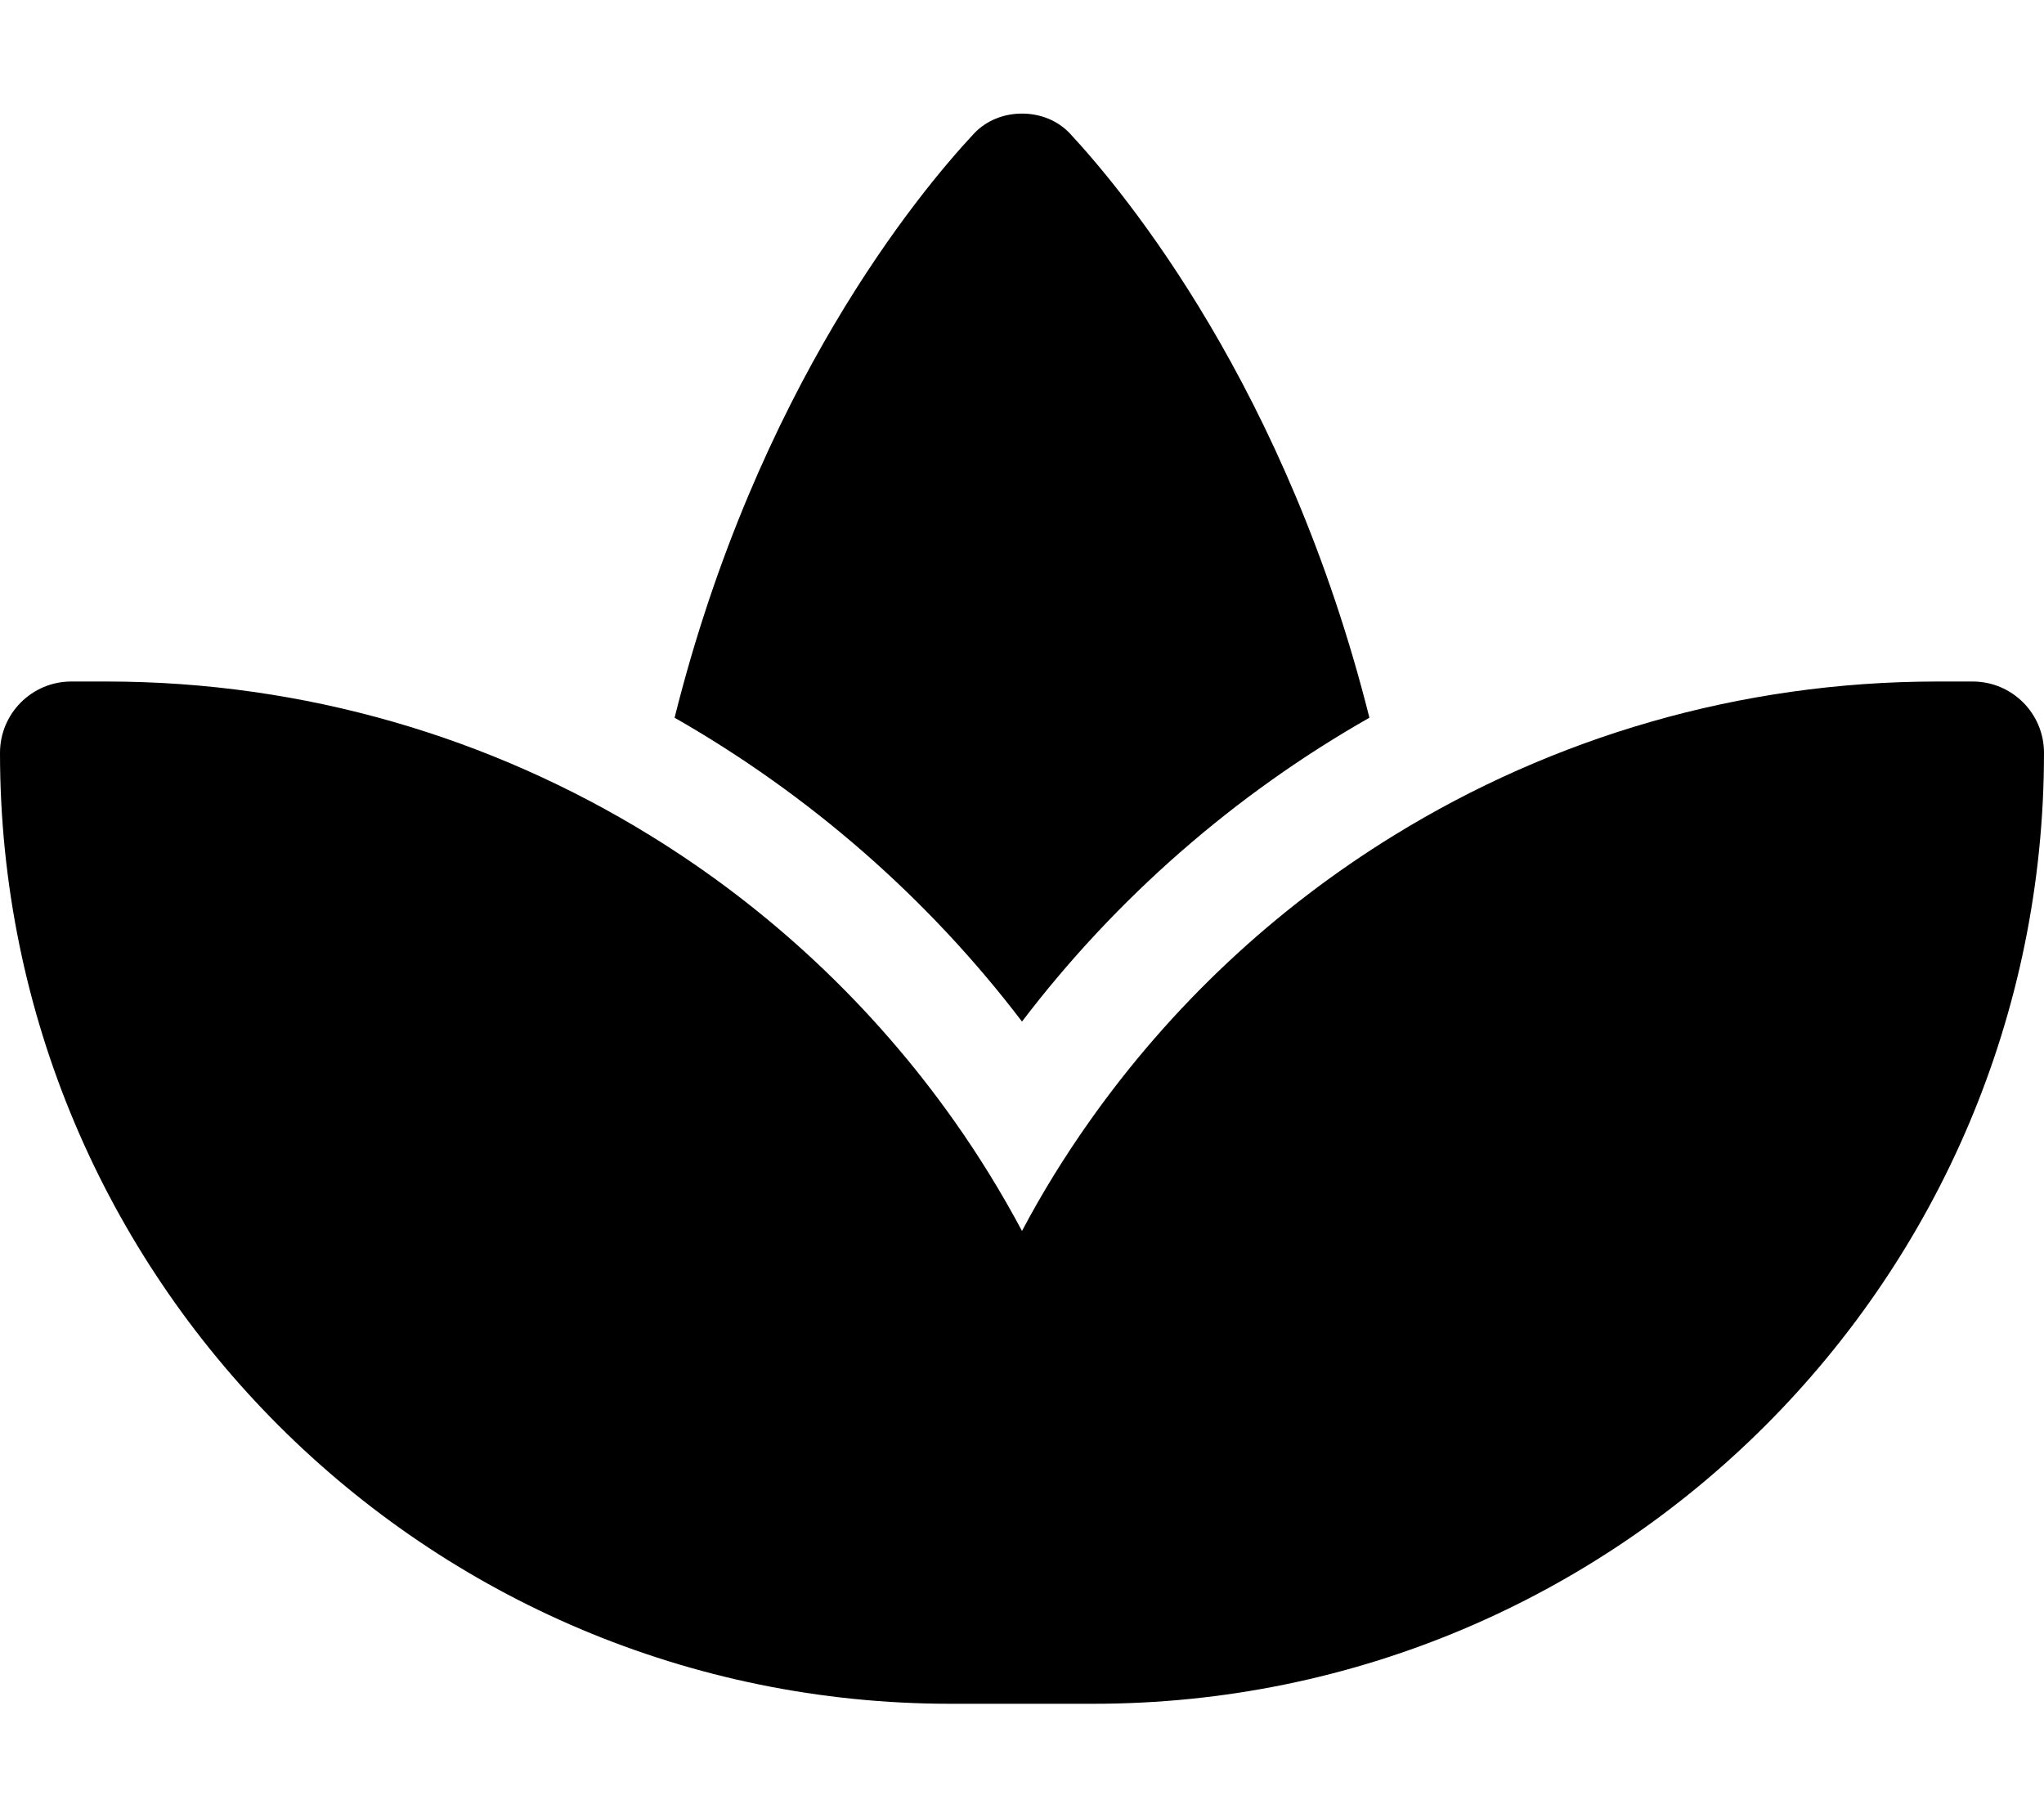
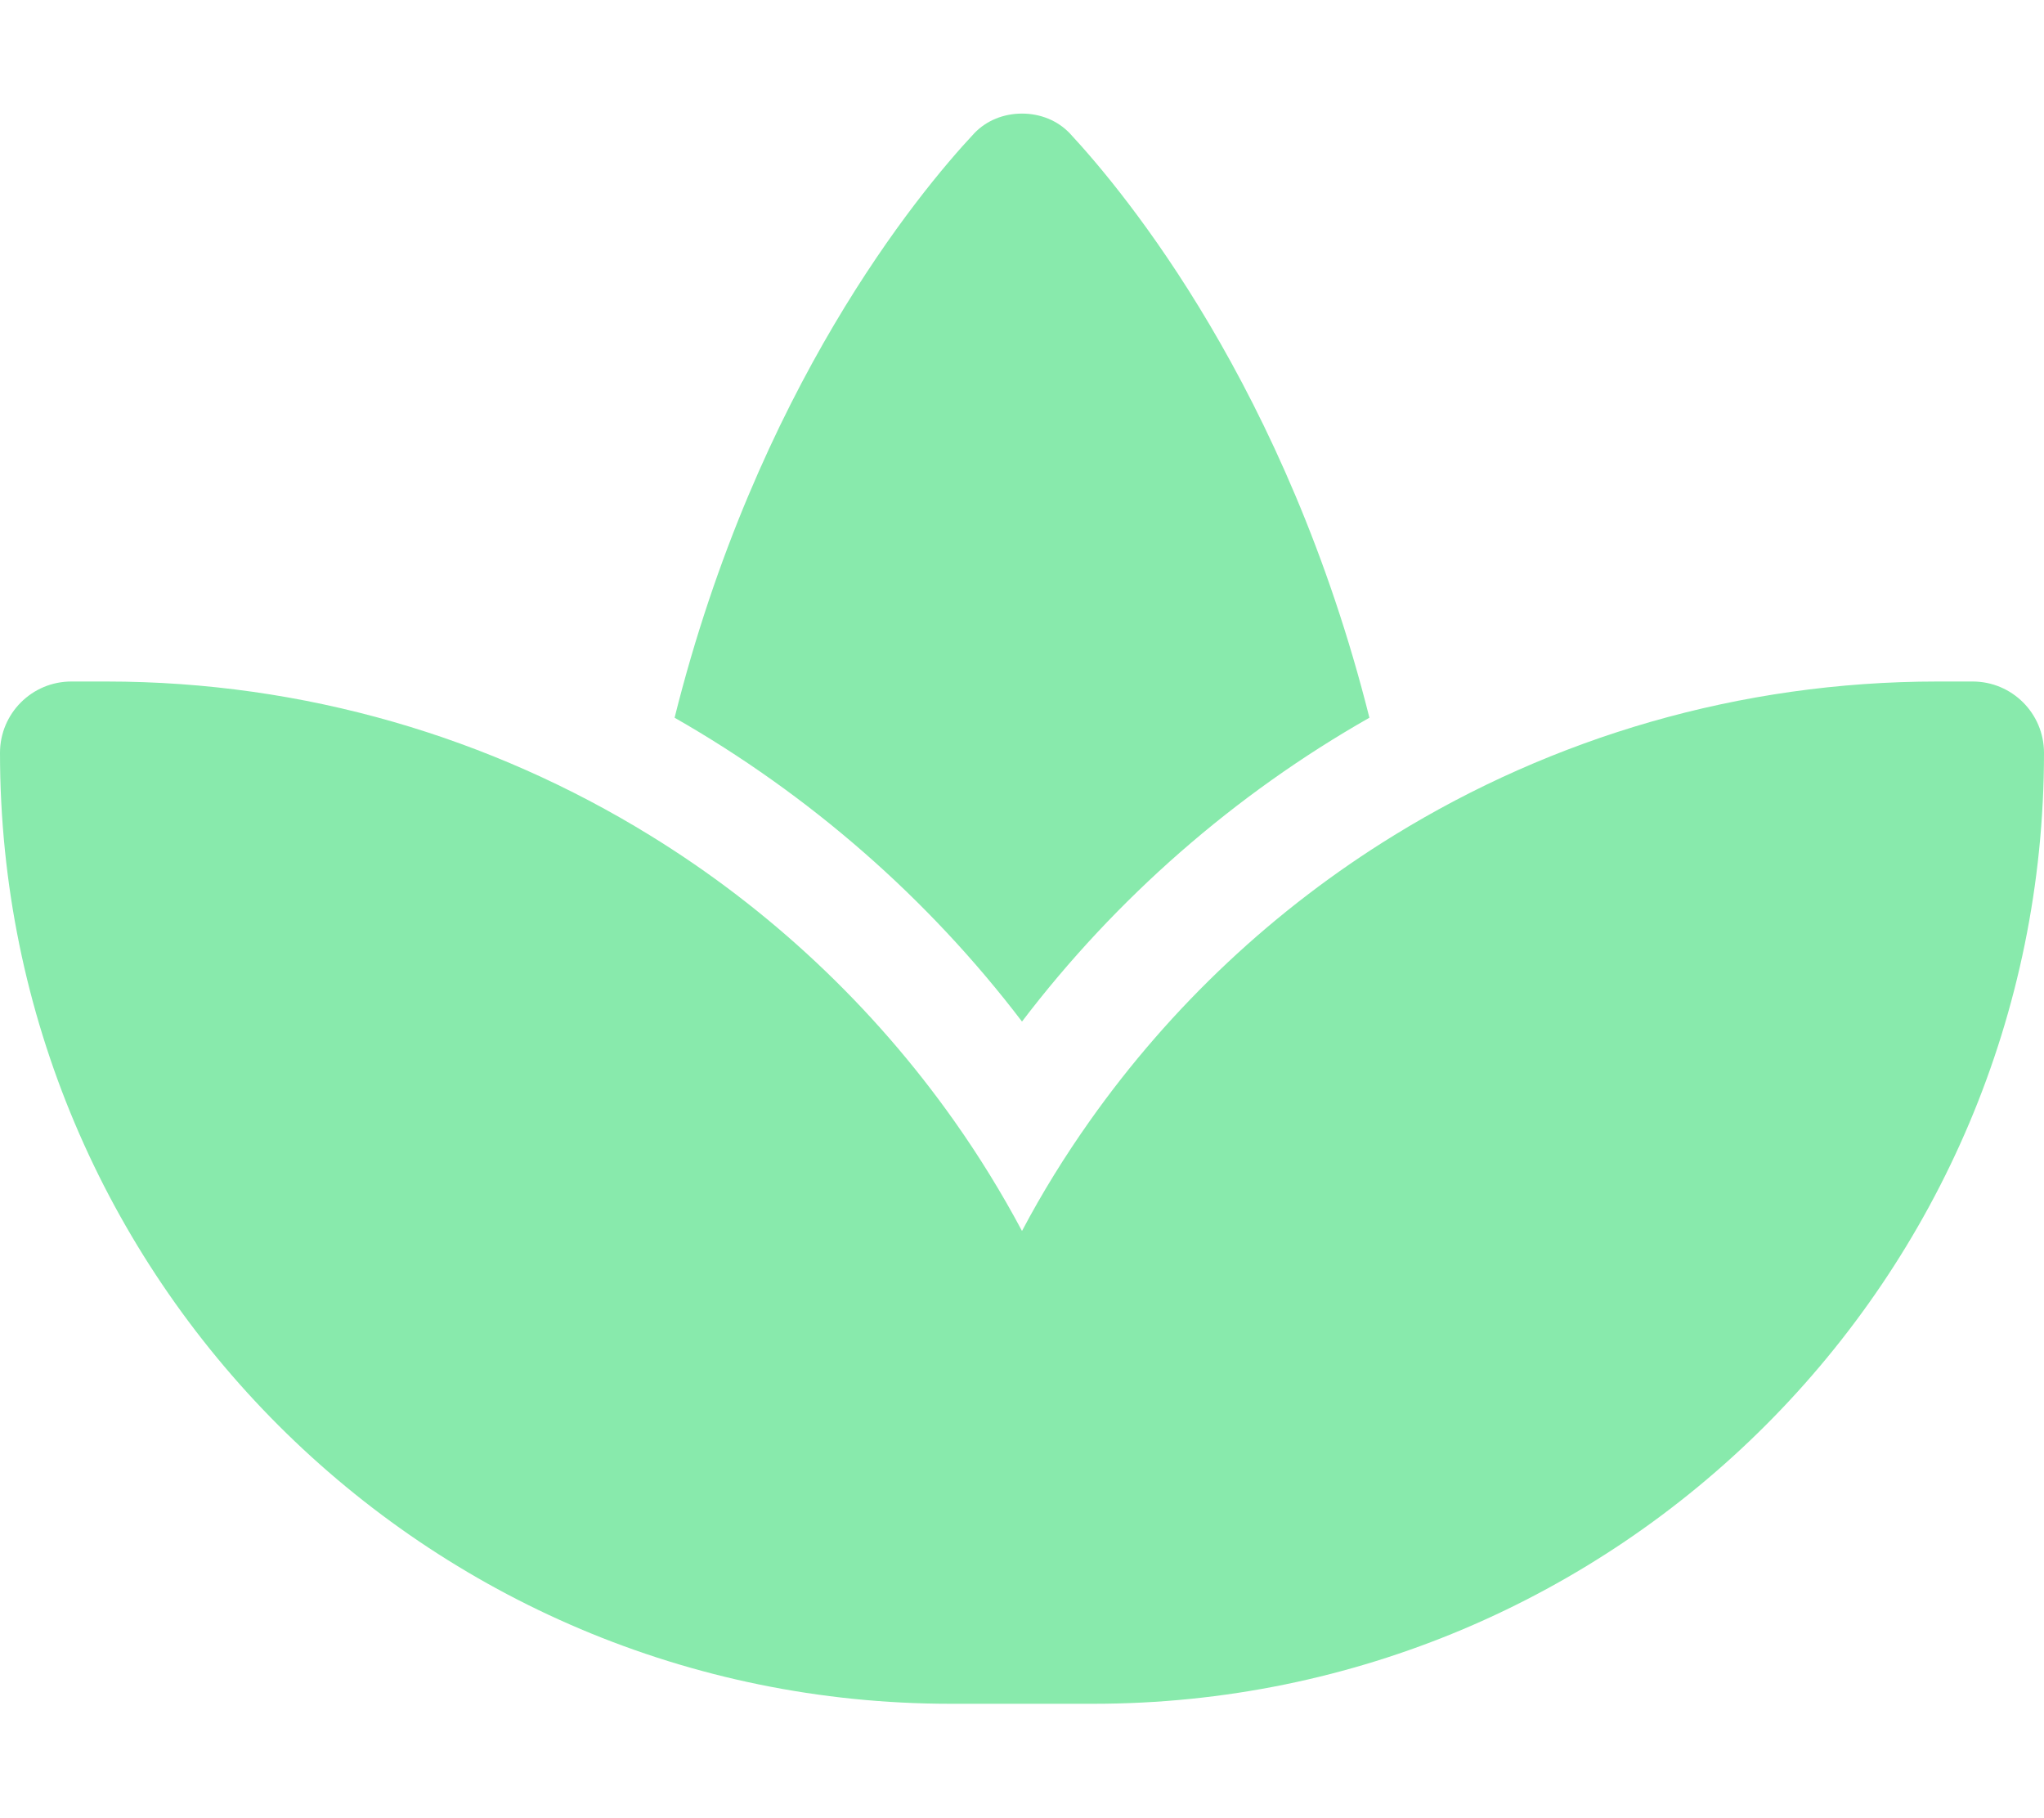
<svg xmlns="http://www.w3.org/2000/svg" height="20" width="22.5" viewBox="0 0 576 512">
-   <path fill="#000000" d="M183.1 235.3c33.7 20.7 62.9 48.1 85.8 80.5c7 9.9 13.4 20.3 19.1 31c5.7-10.8 12.1-21.1 19.1-31c22.9-32.4 52.1-59.8 85.8-80.5C437.6 207.8 490.1 192 546 192h9.9c11.1 0 20.1 9 20.1 20.1C576 360.1 456.1 480 308.1 480H288 267.9C119.9 480 0 360.1 0 212.1C0 201 9 192 20.1 192H30c55.9 0 108.4 15.8 153.1 43.3zM301.5 37.6c15.7 16.9 61.1 71.8 84.4 164.6c-38 21.6-71.4 50.8-97.9 85.6c-26.5-34.8-59.9-63.9-97.9-85.6c23.2-92.8 68.6-147.7 84.4-164.6C278 33.9 282.9 32 288 32s10 1.9 13.5 5.6z" />
+   <path fill="#88eaac" d="M183.1 235.3c33.7 20.7 62.9 48.1 85.8 80.5c7 9.9 13.4 20.3 19.1 31c5.7-10.8 12.1-21.1 19.1-31c22.9-32.4 52.1-59.8 85.8-80.5C437.6 207.8 490.1 192 546 192h9.9c11.1 0 20.1 9 20.1 20.1C576 360.1 456.1 480 308.1 480H288 267.9C119.9 480 0 360.1 0 212.1C0 201 9 192 20.1 192H30c55.9 0 108.4 15.8 153.1 43.3zM301.5 37.6c15.7 16.9 61.1 71.8 84.4 164.6c-38 21.6-71.4 50.8-97.9 85.6c-26.5-34.8-59.9-63.9-97.9-85.6c23.2-92.8 68.6-147.7 84.4-164.6C278 33.9 282.9 32 288 32s10 1.9 13.5 5.6z" />
</svg>
